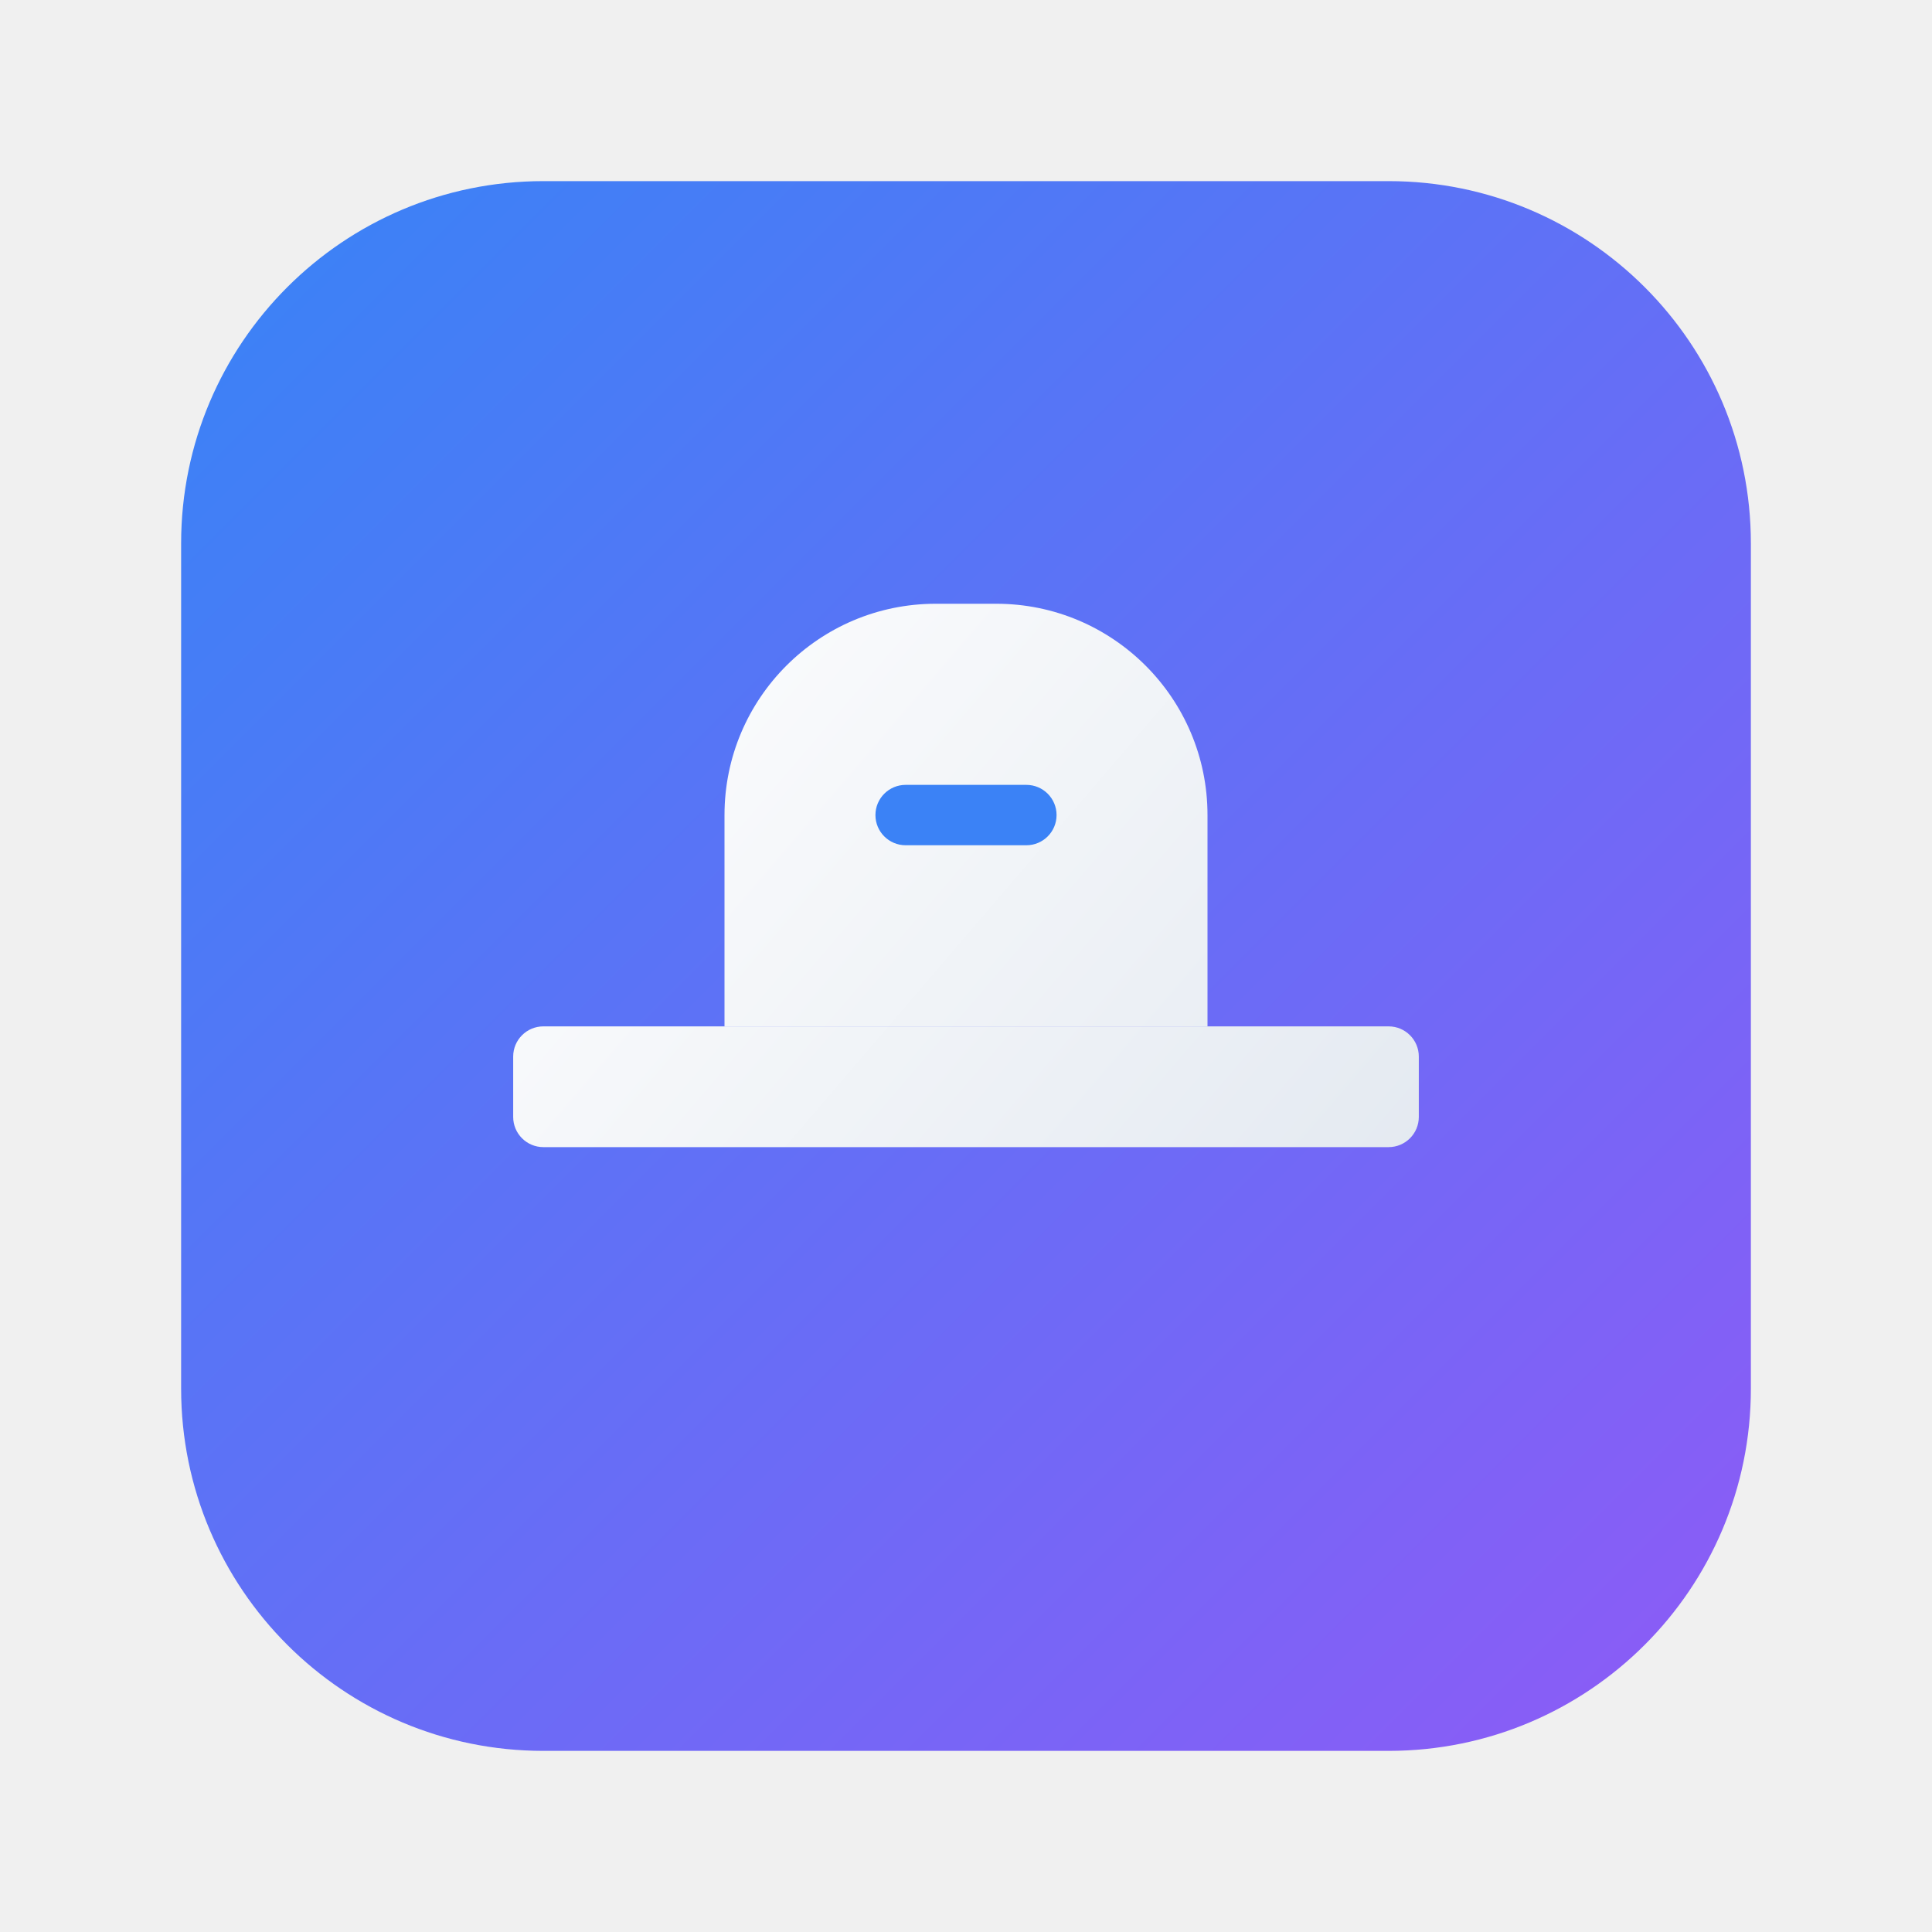
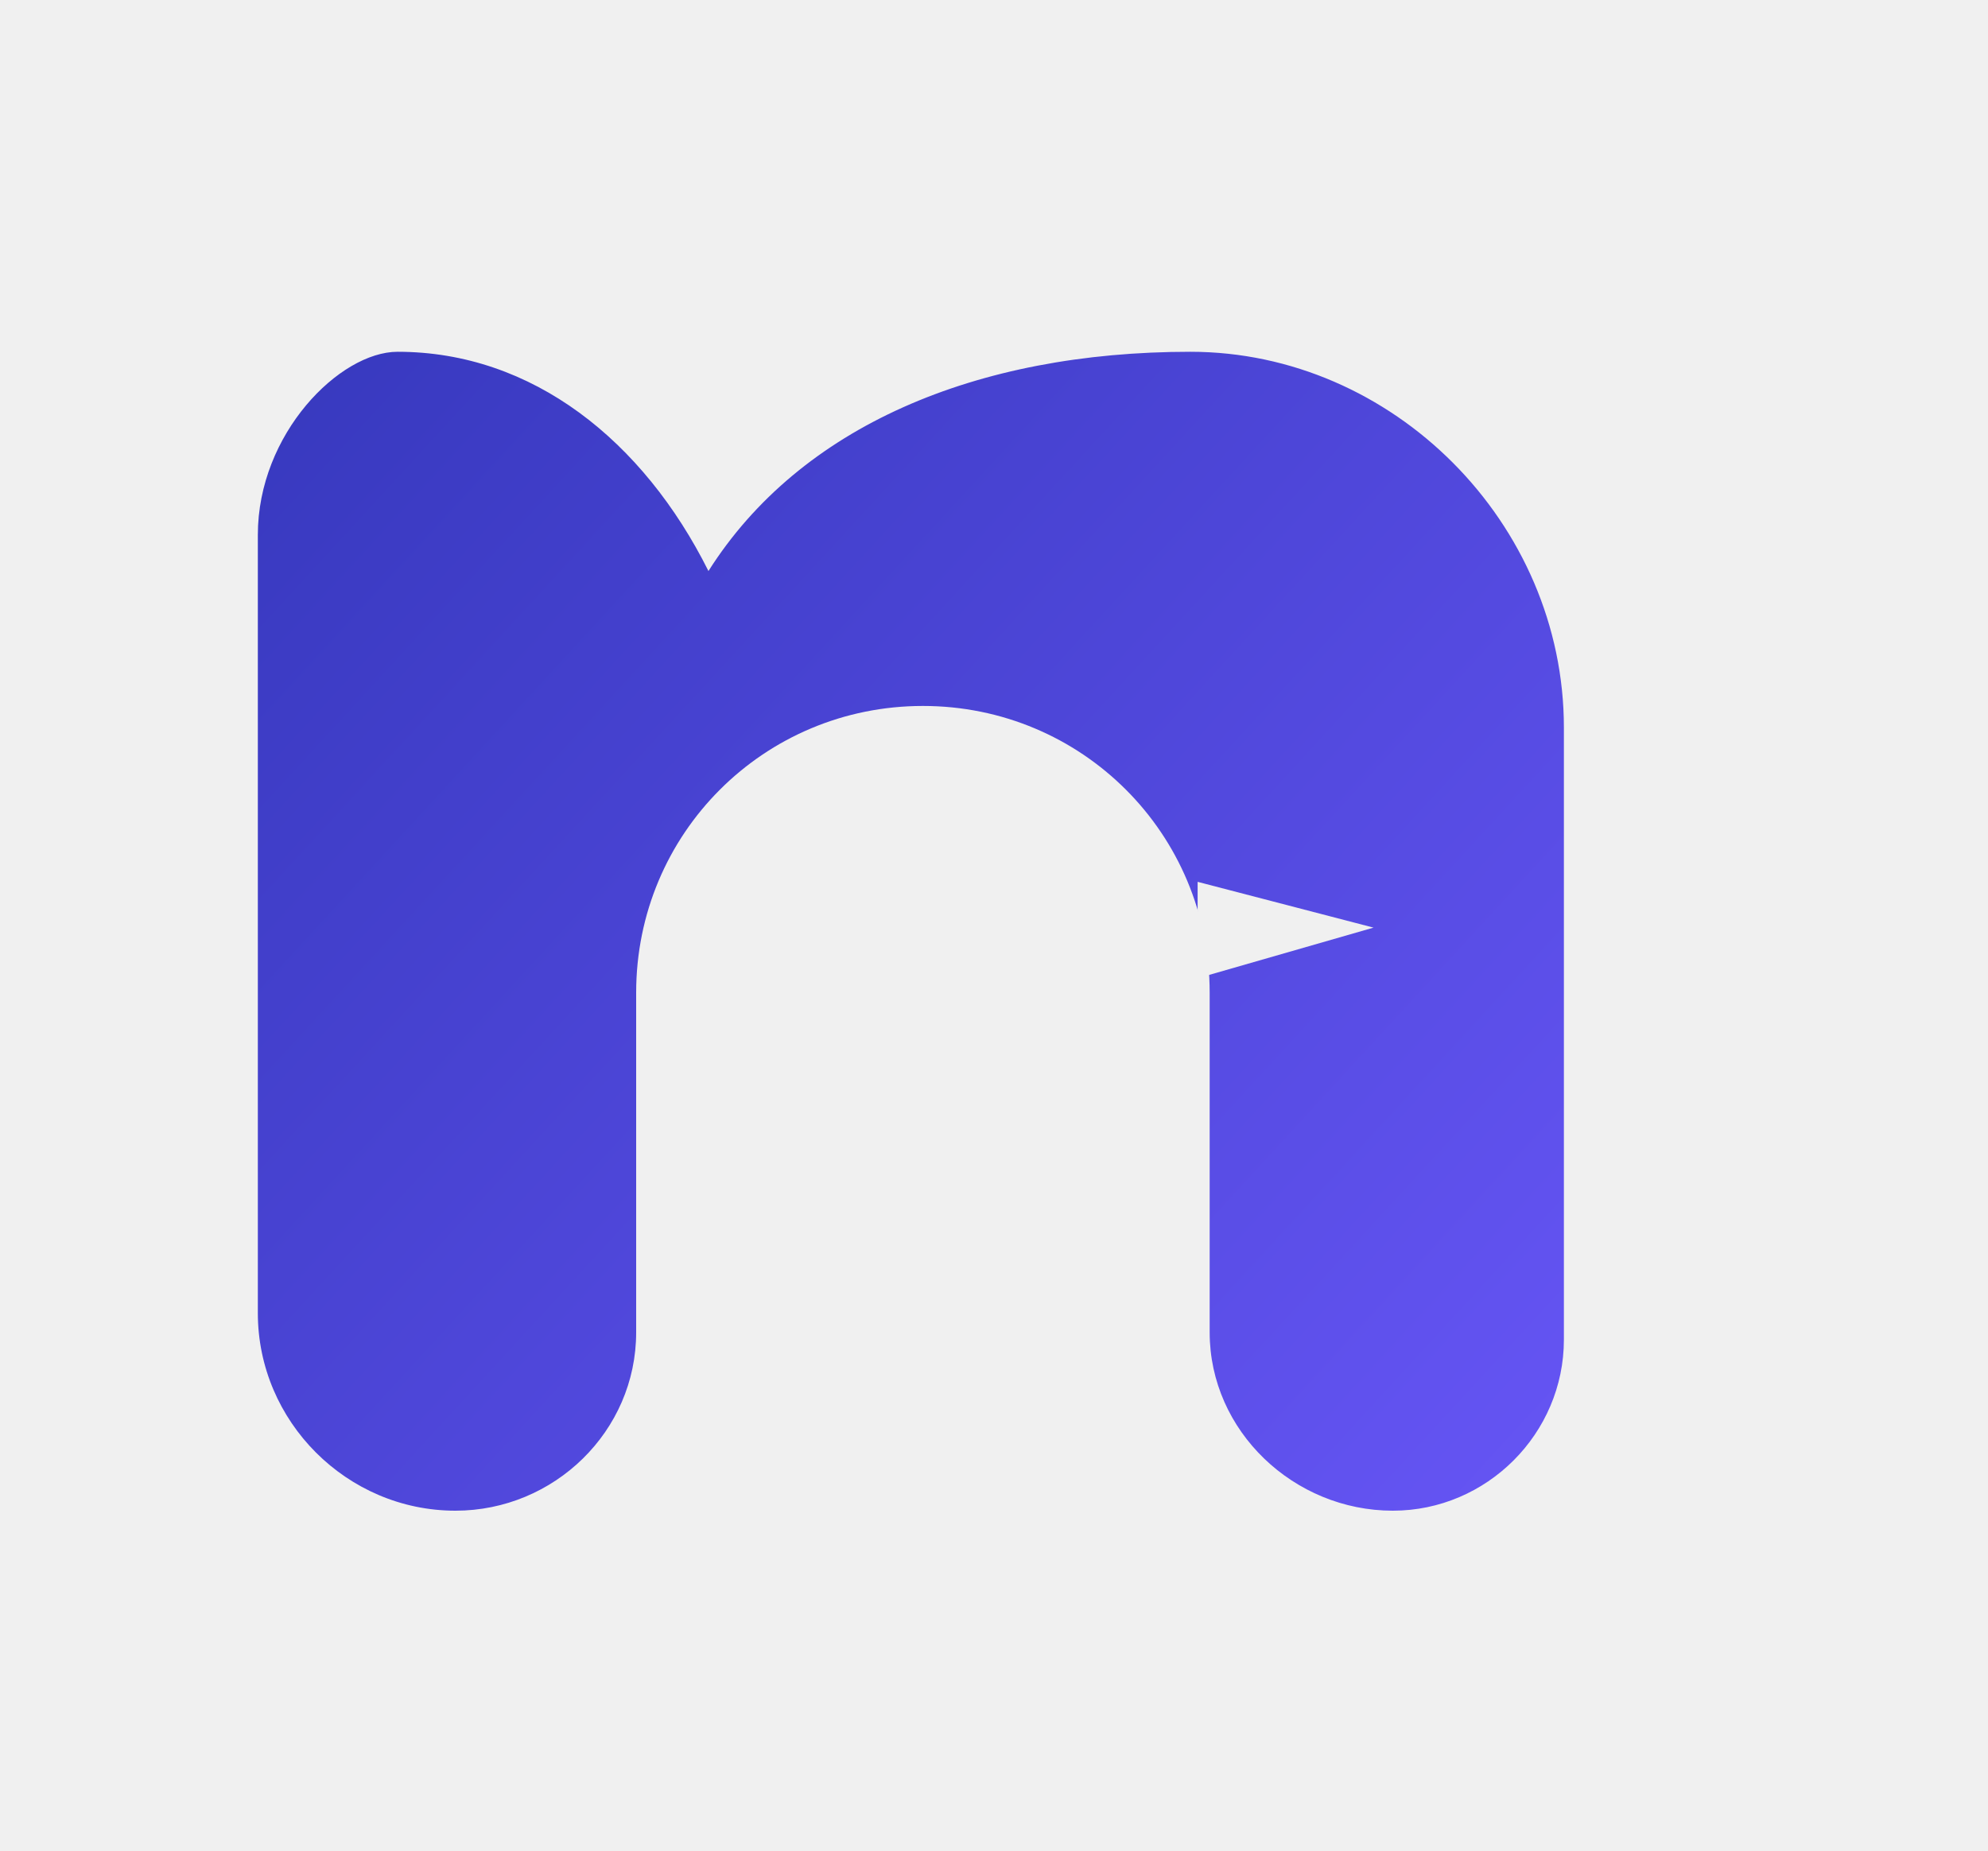
- <svg xmlns="http://www.w3.org/2000/svg" width="256" height="256" viewBox="0 0 256 256" fill="none" role="img" aria-label="Nobara logo mark">
+ <svg xmlns="http://www.w3.org/2000/svg" width="825" height="768" viewBox="0 0 825 768" fill="none" role="img" aria-label="Nobara logo">
  <defs>
-     <linearGradient id="bg" x1="32" y1="32" x2="224" y2="224" gradientUnits="userSpaceOnUse">
-       <stop offset="0" stop-color="#3B82F6" />
-       <stop offset="1" stop-color="#8B5CF6" />
+     <linearGradient id="nobaraGrad" x1="107" y1="130" x2="649" y2="628" gradientUnits="userSpaceOnUse">
+       <stop offset="0" stop-color="#3638BD" />
+       <stop offset="1" stop-color="#6655F5" />
    </linearGradient>
-     <linearGradient id="hat" x1="72" y1="76" x2="184" y2="172" gradientUnits="userSpaceOnUse">
-       <stop offset="0" stop-color="#FFFFFF" />
-       <stop offset="1" stop-color="#E2E8F0" />
-     </linearGradient>
+     <mask id="nobaraCut">
+       <rect width="825" height="768" fill="white" />
+       <circle cx="407" cy="385" r="48" fill="black" />
+       <path d="M497 366L570 385L497 406V366Z" fill="black" />
+       <path d="M363 480C419 480 464 525 464 581V628H393V581C393 553 370 530 342 530H319V502C319 490 329 480 341 480H363Z" fill="black" />
+     </mask>
  </defs>
-   <rect x="24" y="24" width="208" height="208" rx="48" fill="url(#bg)" />
-   <path d="M72 136H184C186.209 136 188 137.791 188 140V148C188 150.209 186.209 152 184 152H72C69.791 152 68 150.209 68 148V140C68 137.791 69.791 136 72 136Z" fill="url(#hat)" />
-   <path d="M96 108C96 92.536 108.536 80 124 80H132C147.464 80 160 92.536 160 108V136H96V108Z" fill="url(#hat)" />
-   <rect x="116" y="104" width="24" height="8" rx="4" fill="#3B82F6" />
+   <path mask="url(#nobaraCut)" d="M165 146C221 146 267 183 294 237C332 177 405 146 494 146C578 146 649 217 649 302V556C649 595 617 627 578 627C537 627 502 594 502 553V412C502 346 449 293 383 293C317 293 264 346 264 412V553C264 594 230 627 189 627C144 627 107 590 107 545V222C107 180 141 146 165 146Z" fill="url(#nobaraGrad)" />
</svg>
